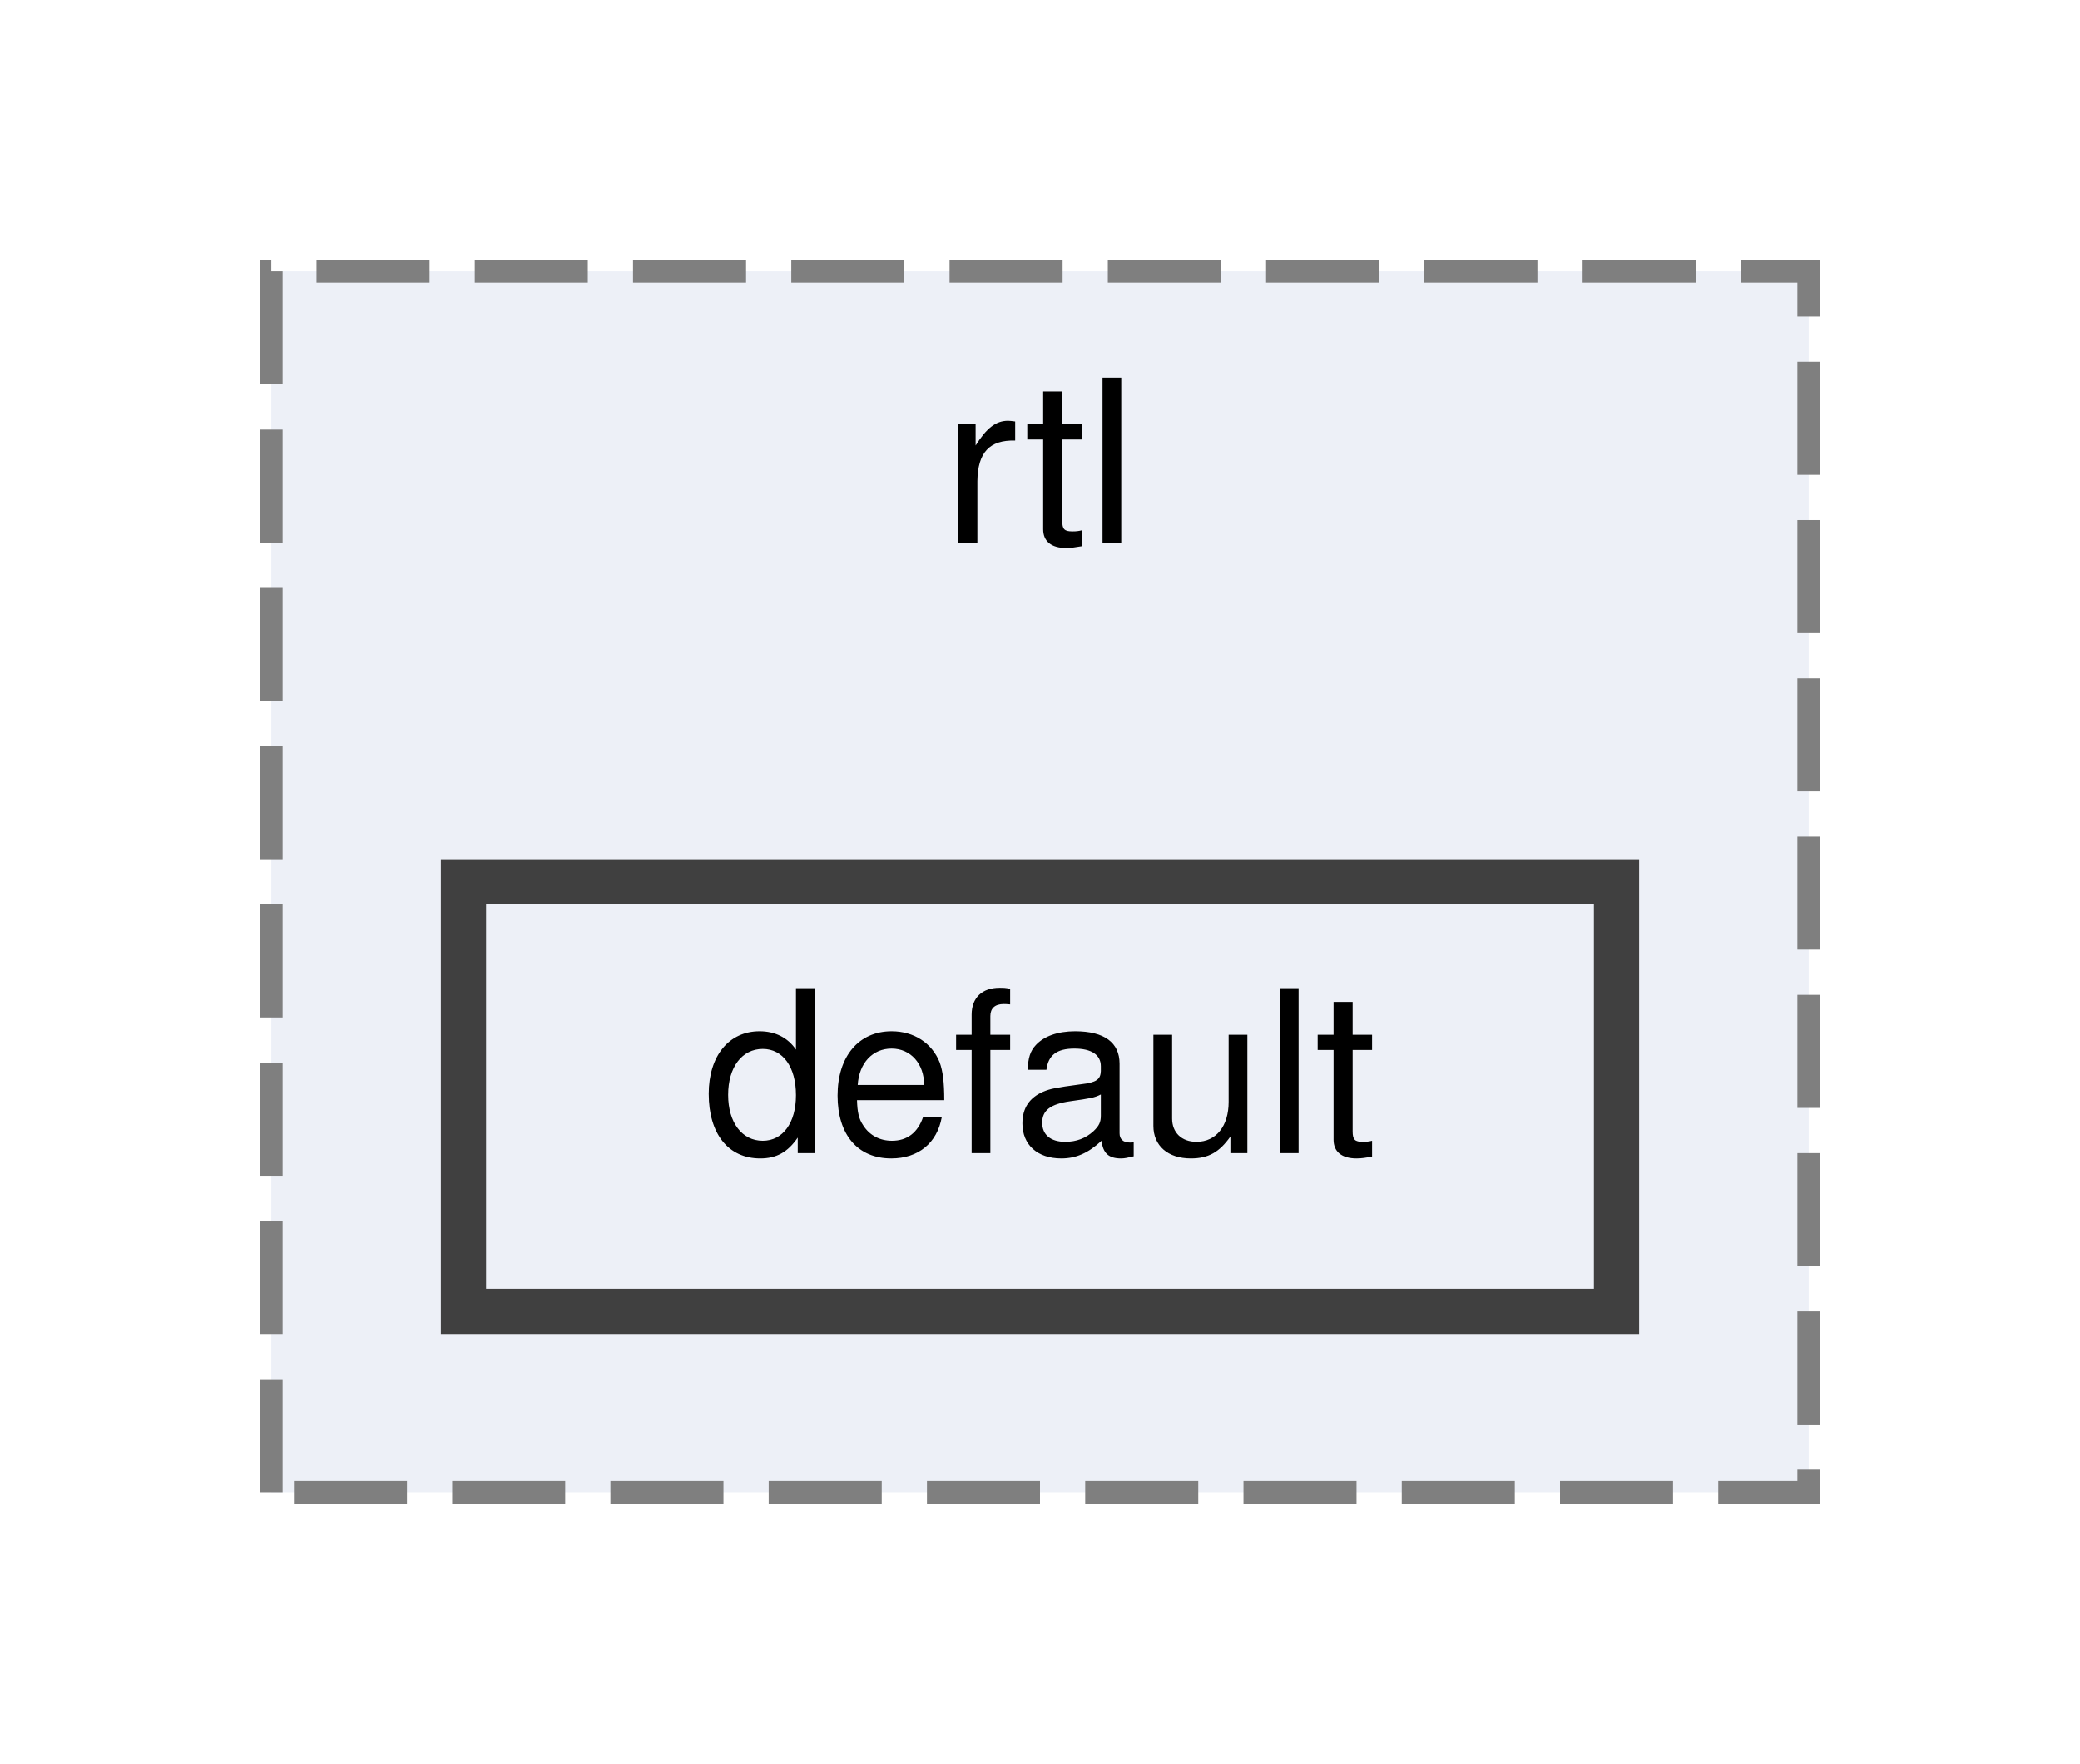
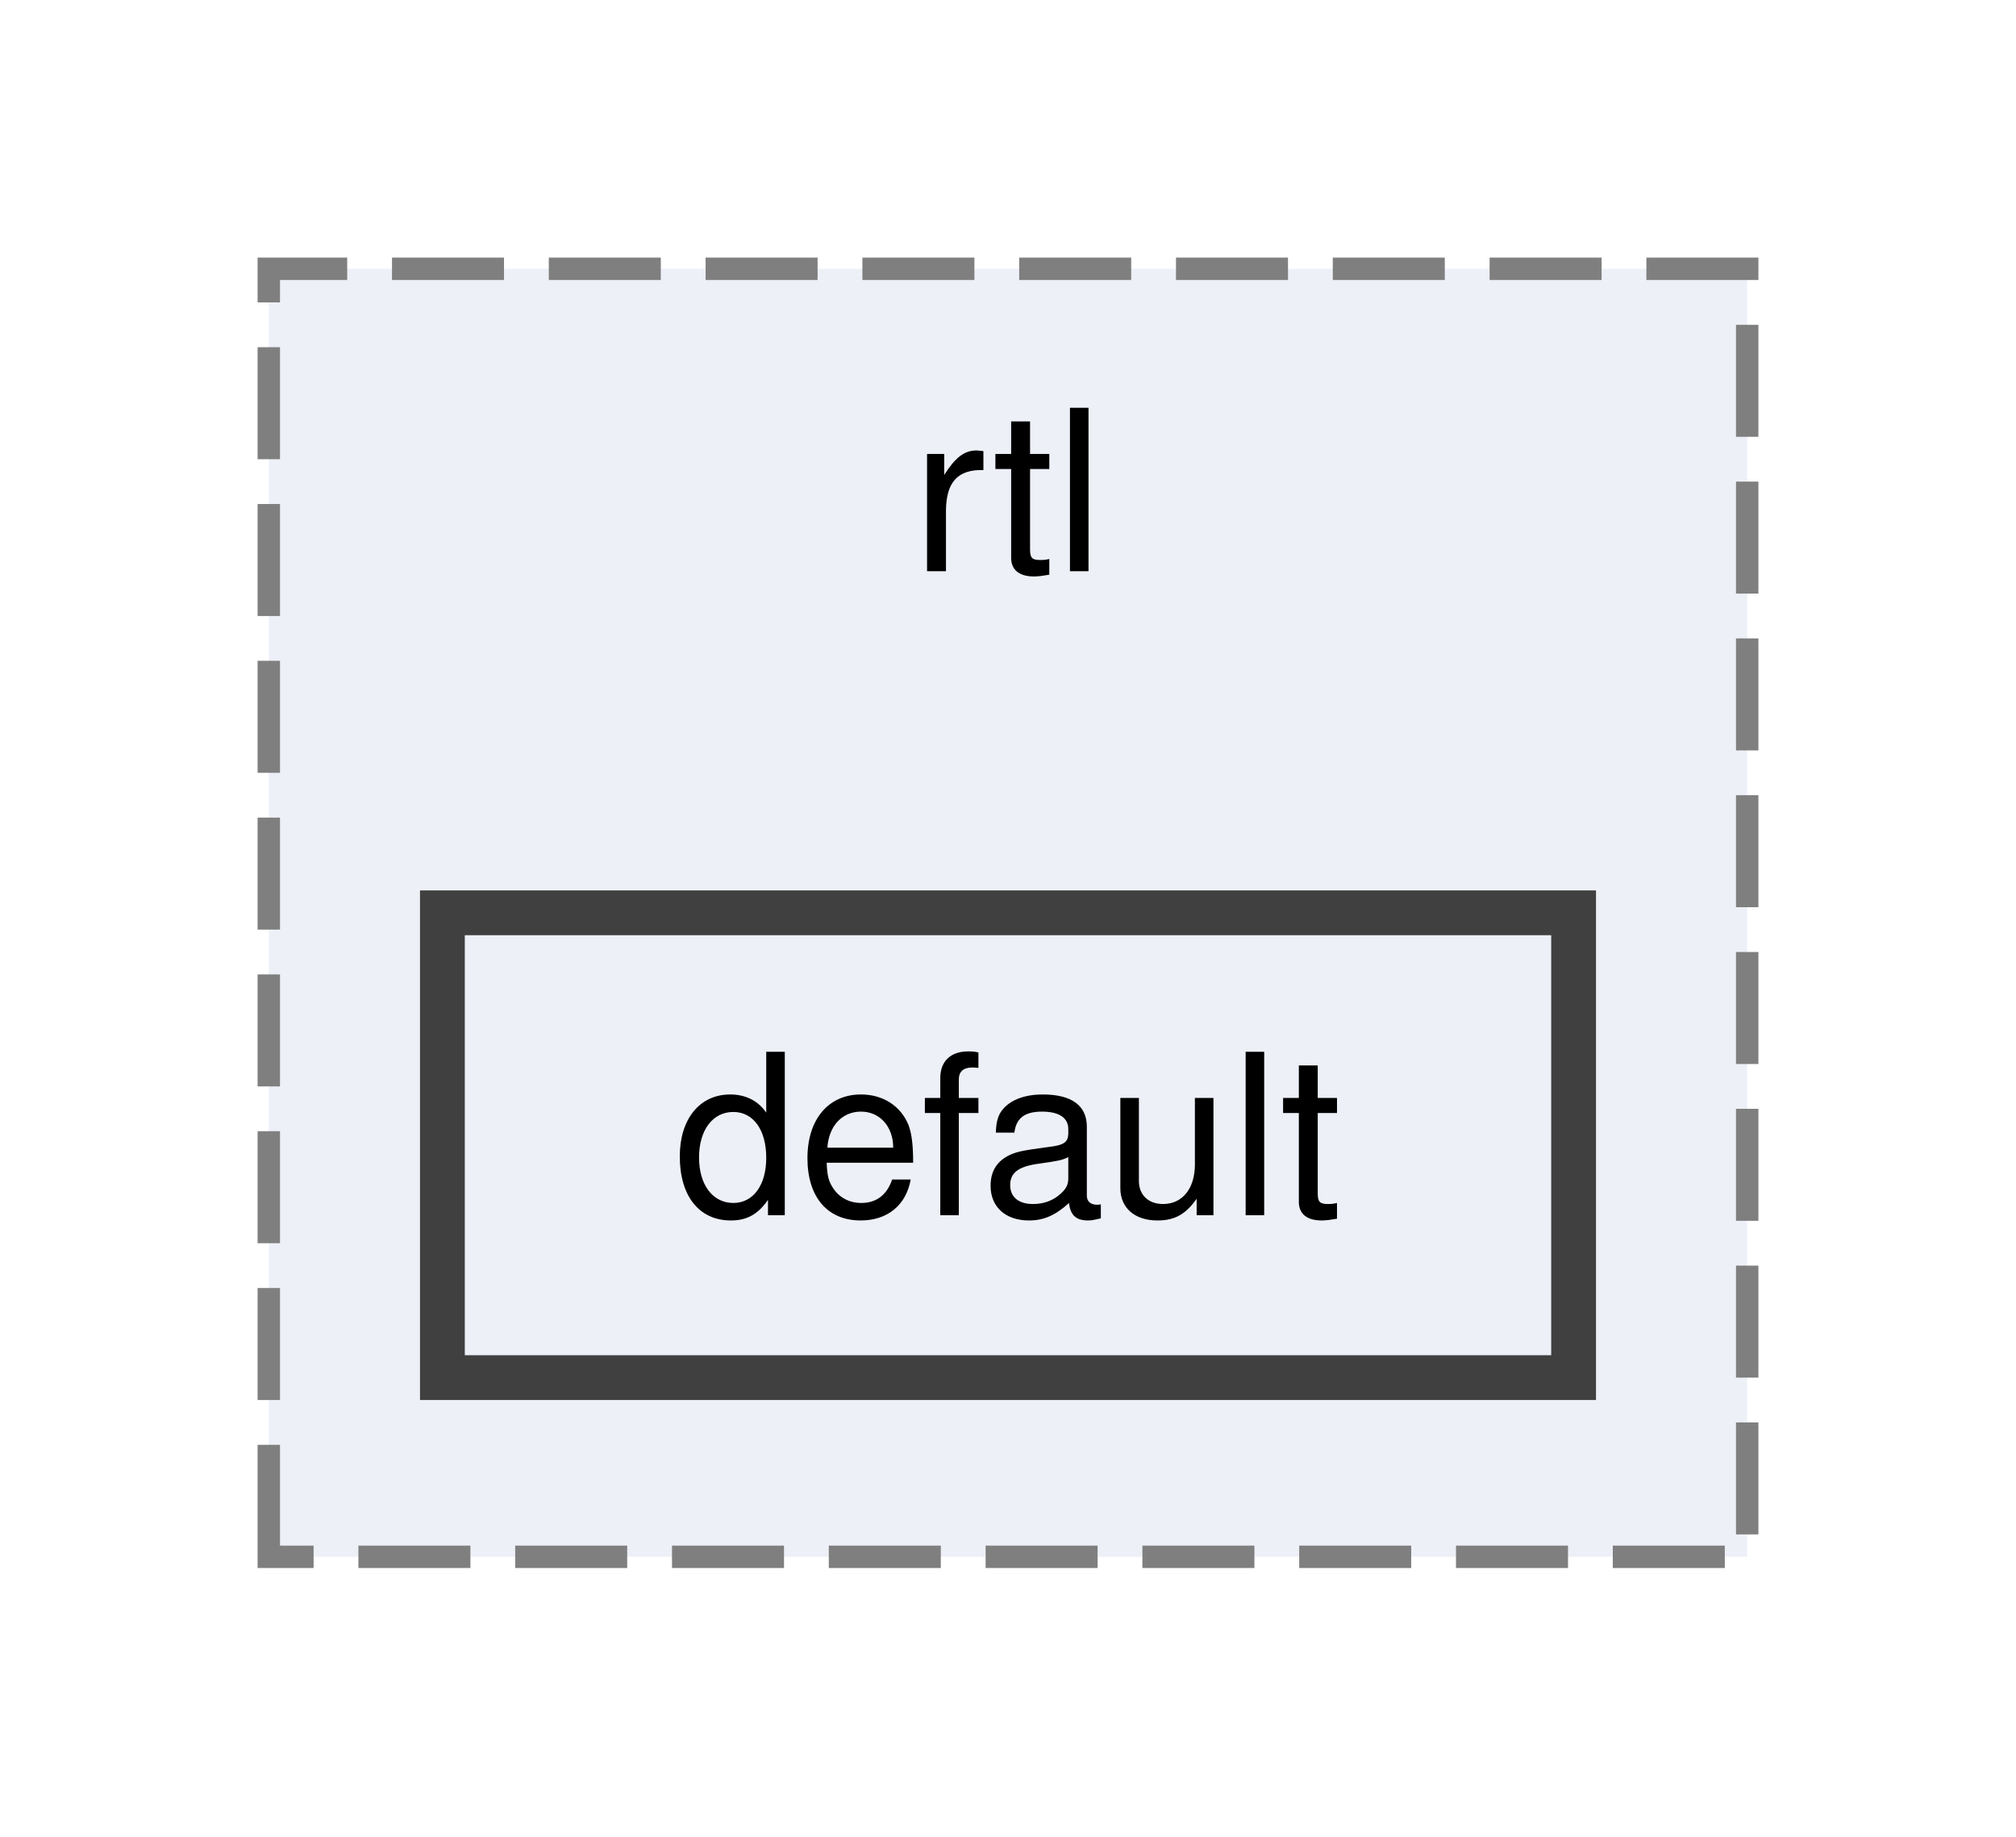
- <svg xmlns="http://www.w3.org/2000/svg" xmlns:xlink="http://www.w3.org/1999/xlink" width="92pt" height="78pt" viewBox="0.00 0.00 92.00 78.00">
-   <g id="graph0" class="graph" transform="scale(1 1) rotate(0) translate(4 74)">
+ <svg xmlns="http://www.w3.org/2000/svg" xmlns:xlink="http://www.w3.org/1999/xlink" width="90pt" height="82pt" viewBox="0.00 0.00 90.00 82.00">
+   <g id="graph0" class="graph" transform="scale(1 1) rotate(0) translate(4 77.5)">
    <g id="clust1" class="cluster">
      <g id="a_clust1">
        <a xlink:href="dir_b3902eceb48f72f93654aa396402f0d5.html" target="_top" xlink:title="rtl">
-           <polygon fill="#edf0f7" stroke="#7f7f7f" stroke-dasharray="5,2" points="8,-8 8,-62 76,-62 76,-8 8,-8" />
-           <text text-anchor="middle" x="42" y="-50" font-family="Helvetica,sans-Serif" font-size="10.00">rtl</text>
+           <polygon fill="#edf0f7" stroke="#7f7f7f" stroke-dasharray="5,2" points="8,-8 8,-65.5 74,-65.5 74,-8 8,-8" />
+           <text xml:space="preserve" text-anchor="middle" x="41" y="-52" font-family="Helvetica,sans-Serif" font-size="10.00">rtl</text>
        </a>
      </g>
    </g>
    <g id="node1" class="node">
      <g id="a_node1">
        <a xlink:href="dir_08a01c574afb9a4f3074bcb3c734a0c5.html" target="_top" xlink:title="default">
-           <polygon fill="#edf0f7" stroke="#404040" stroke-width="2" points="67.5,-35 16.5,-35 16.5,-16 67.5,-16 67.5,-35" />
-           <text text-anchor="middle" x="42" y="-23" font-family="Helvetica,sans-Serif" font-size="10.00">default</text>
+           <polygon fill="#edf0f7" stroke="#404040" stroke-width="2" points="66.25,-36.75 15.75,-36.75 15.75,-16 66.25,-16 66.25,-36.75" />
+           <text xml:space="preserve" text-anchor="middle" x="41" y="-23.25" font-family="Helvetica,sans-Serif" font-size="10.00">default</text>
        </a>
      </g>
    </g>
  </g>
</svg>
